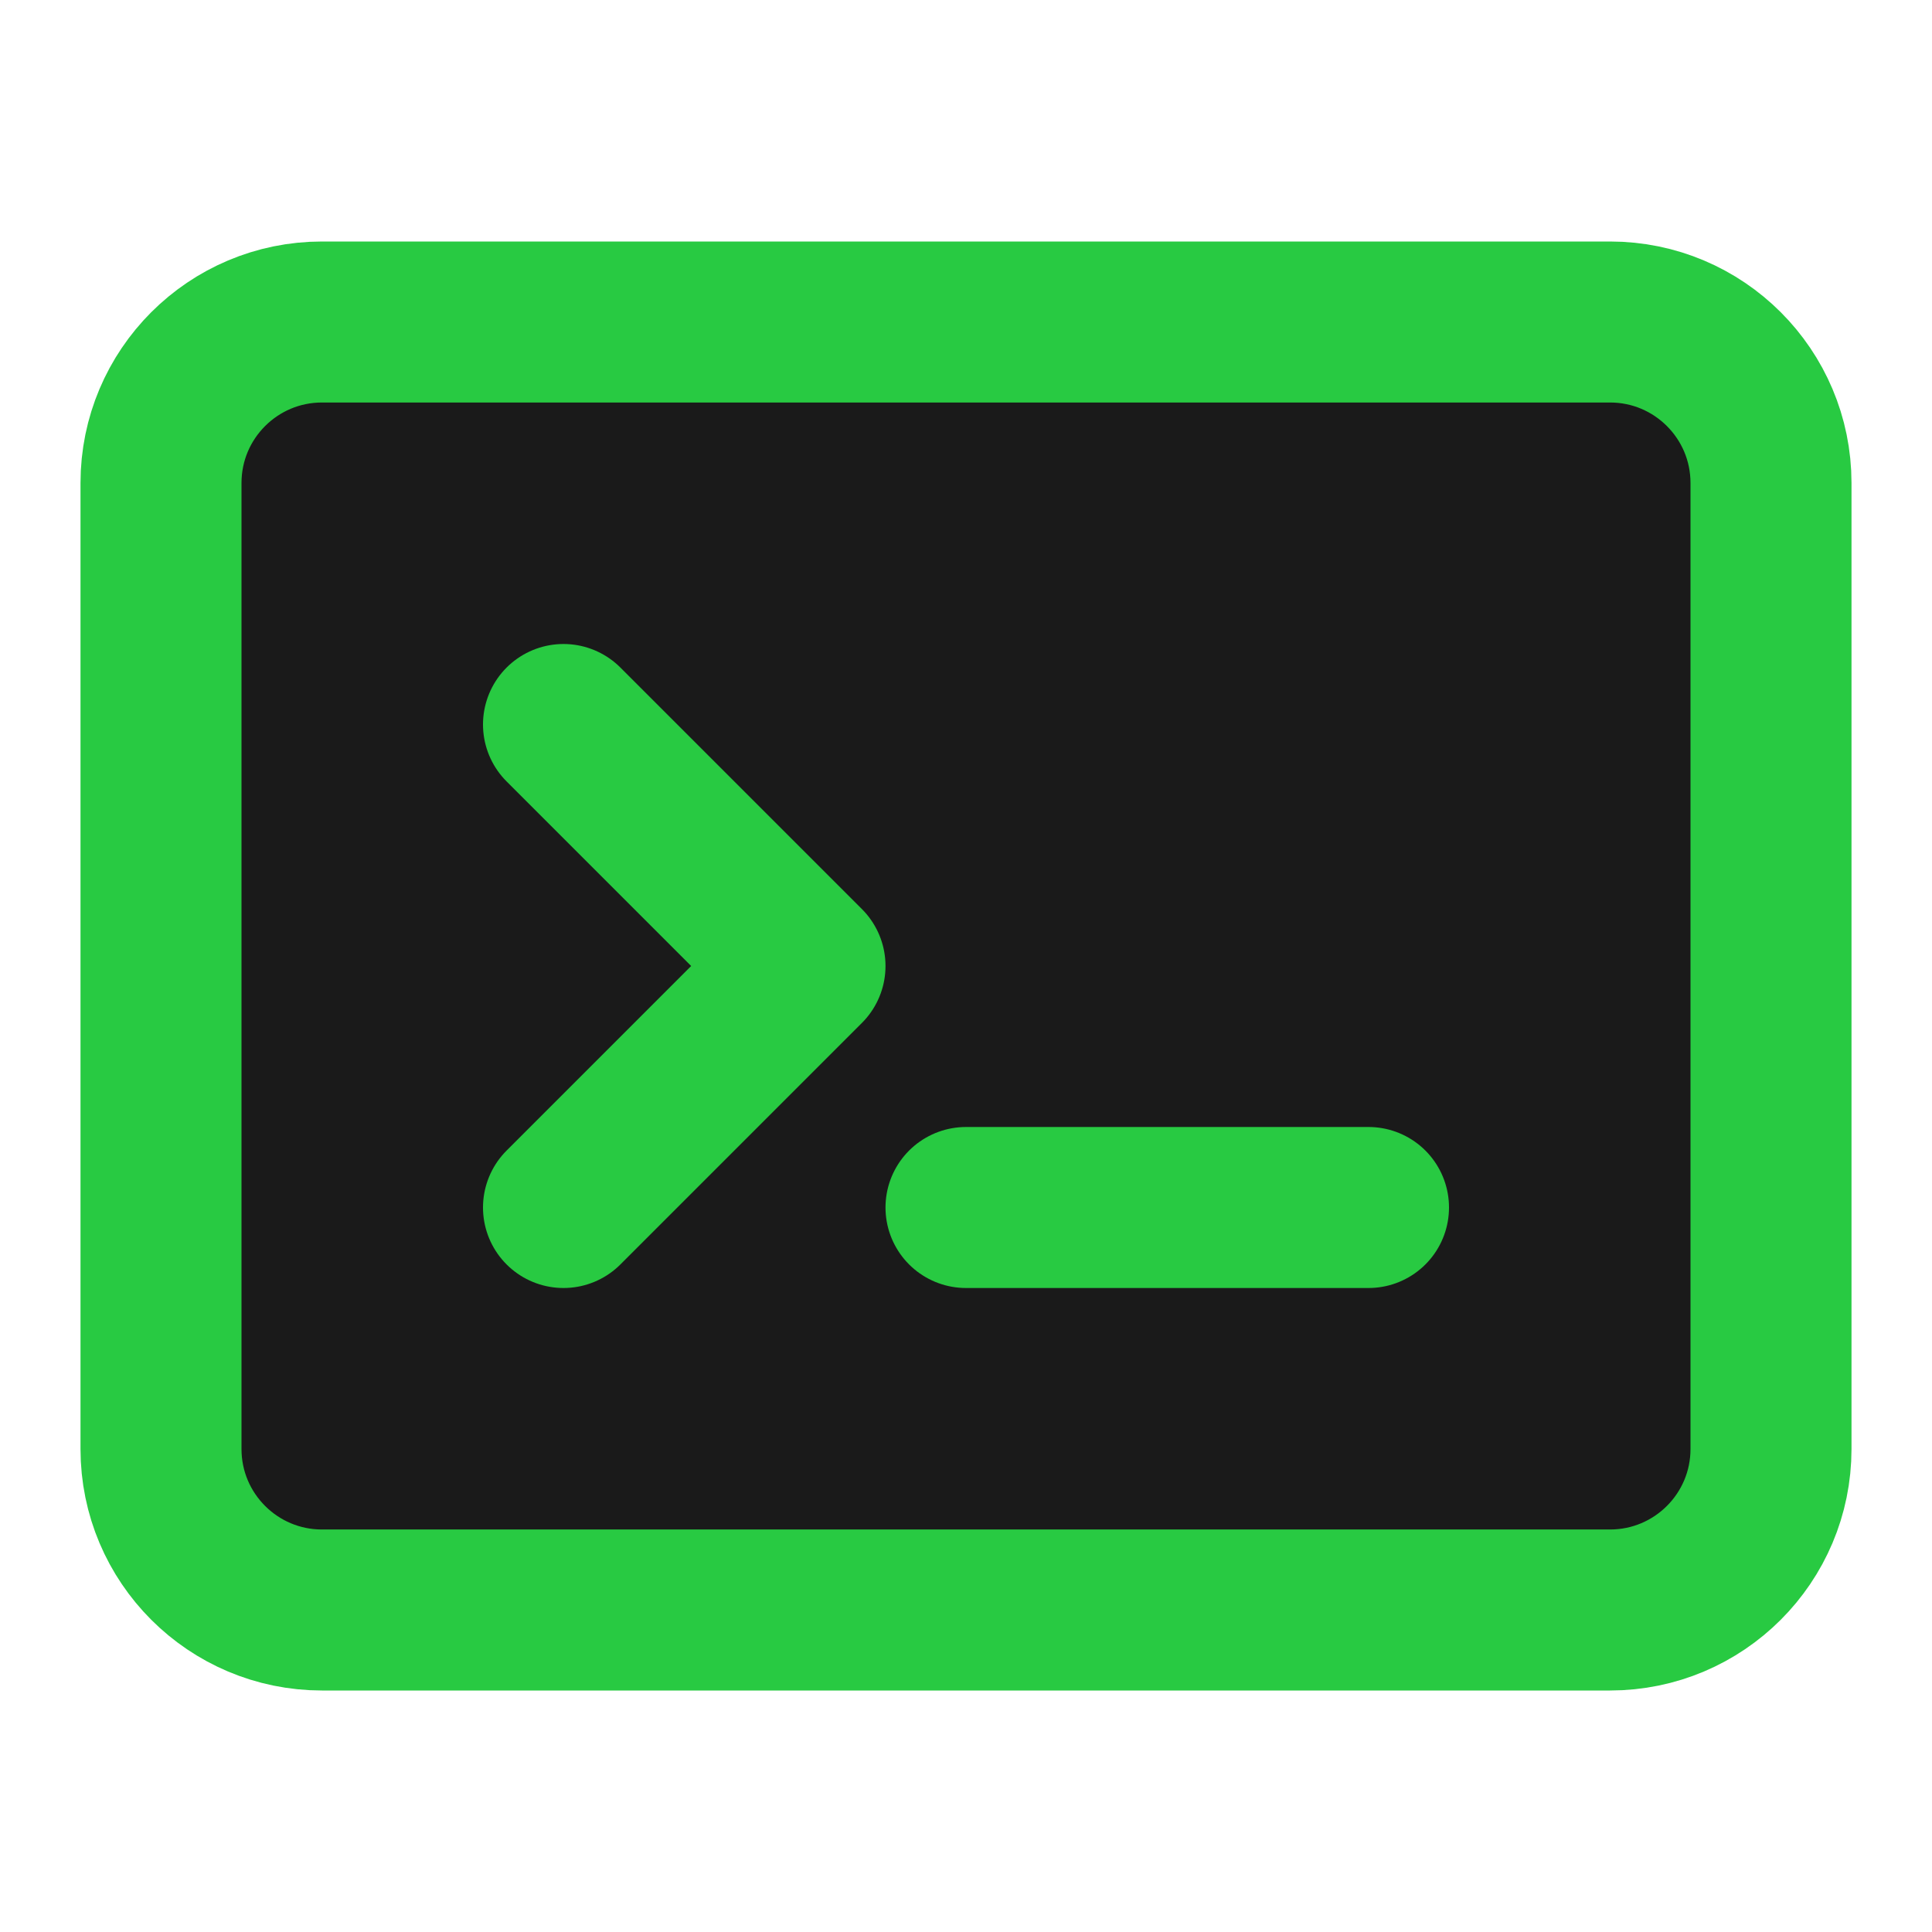
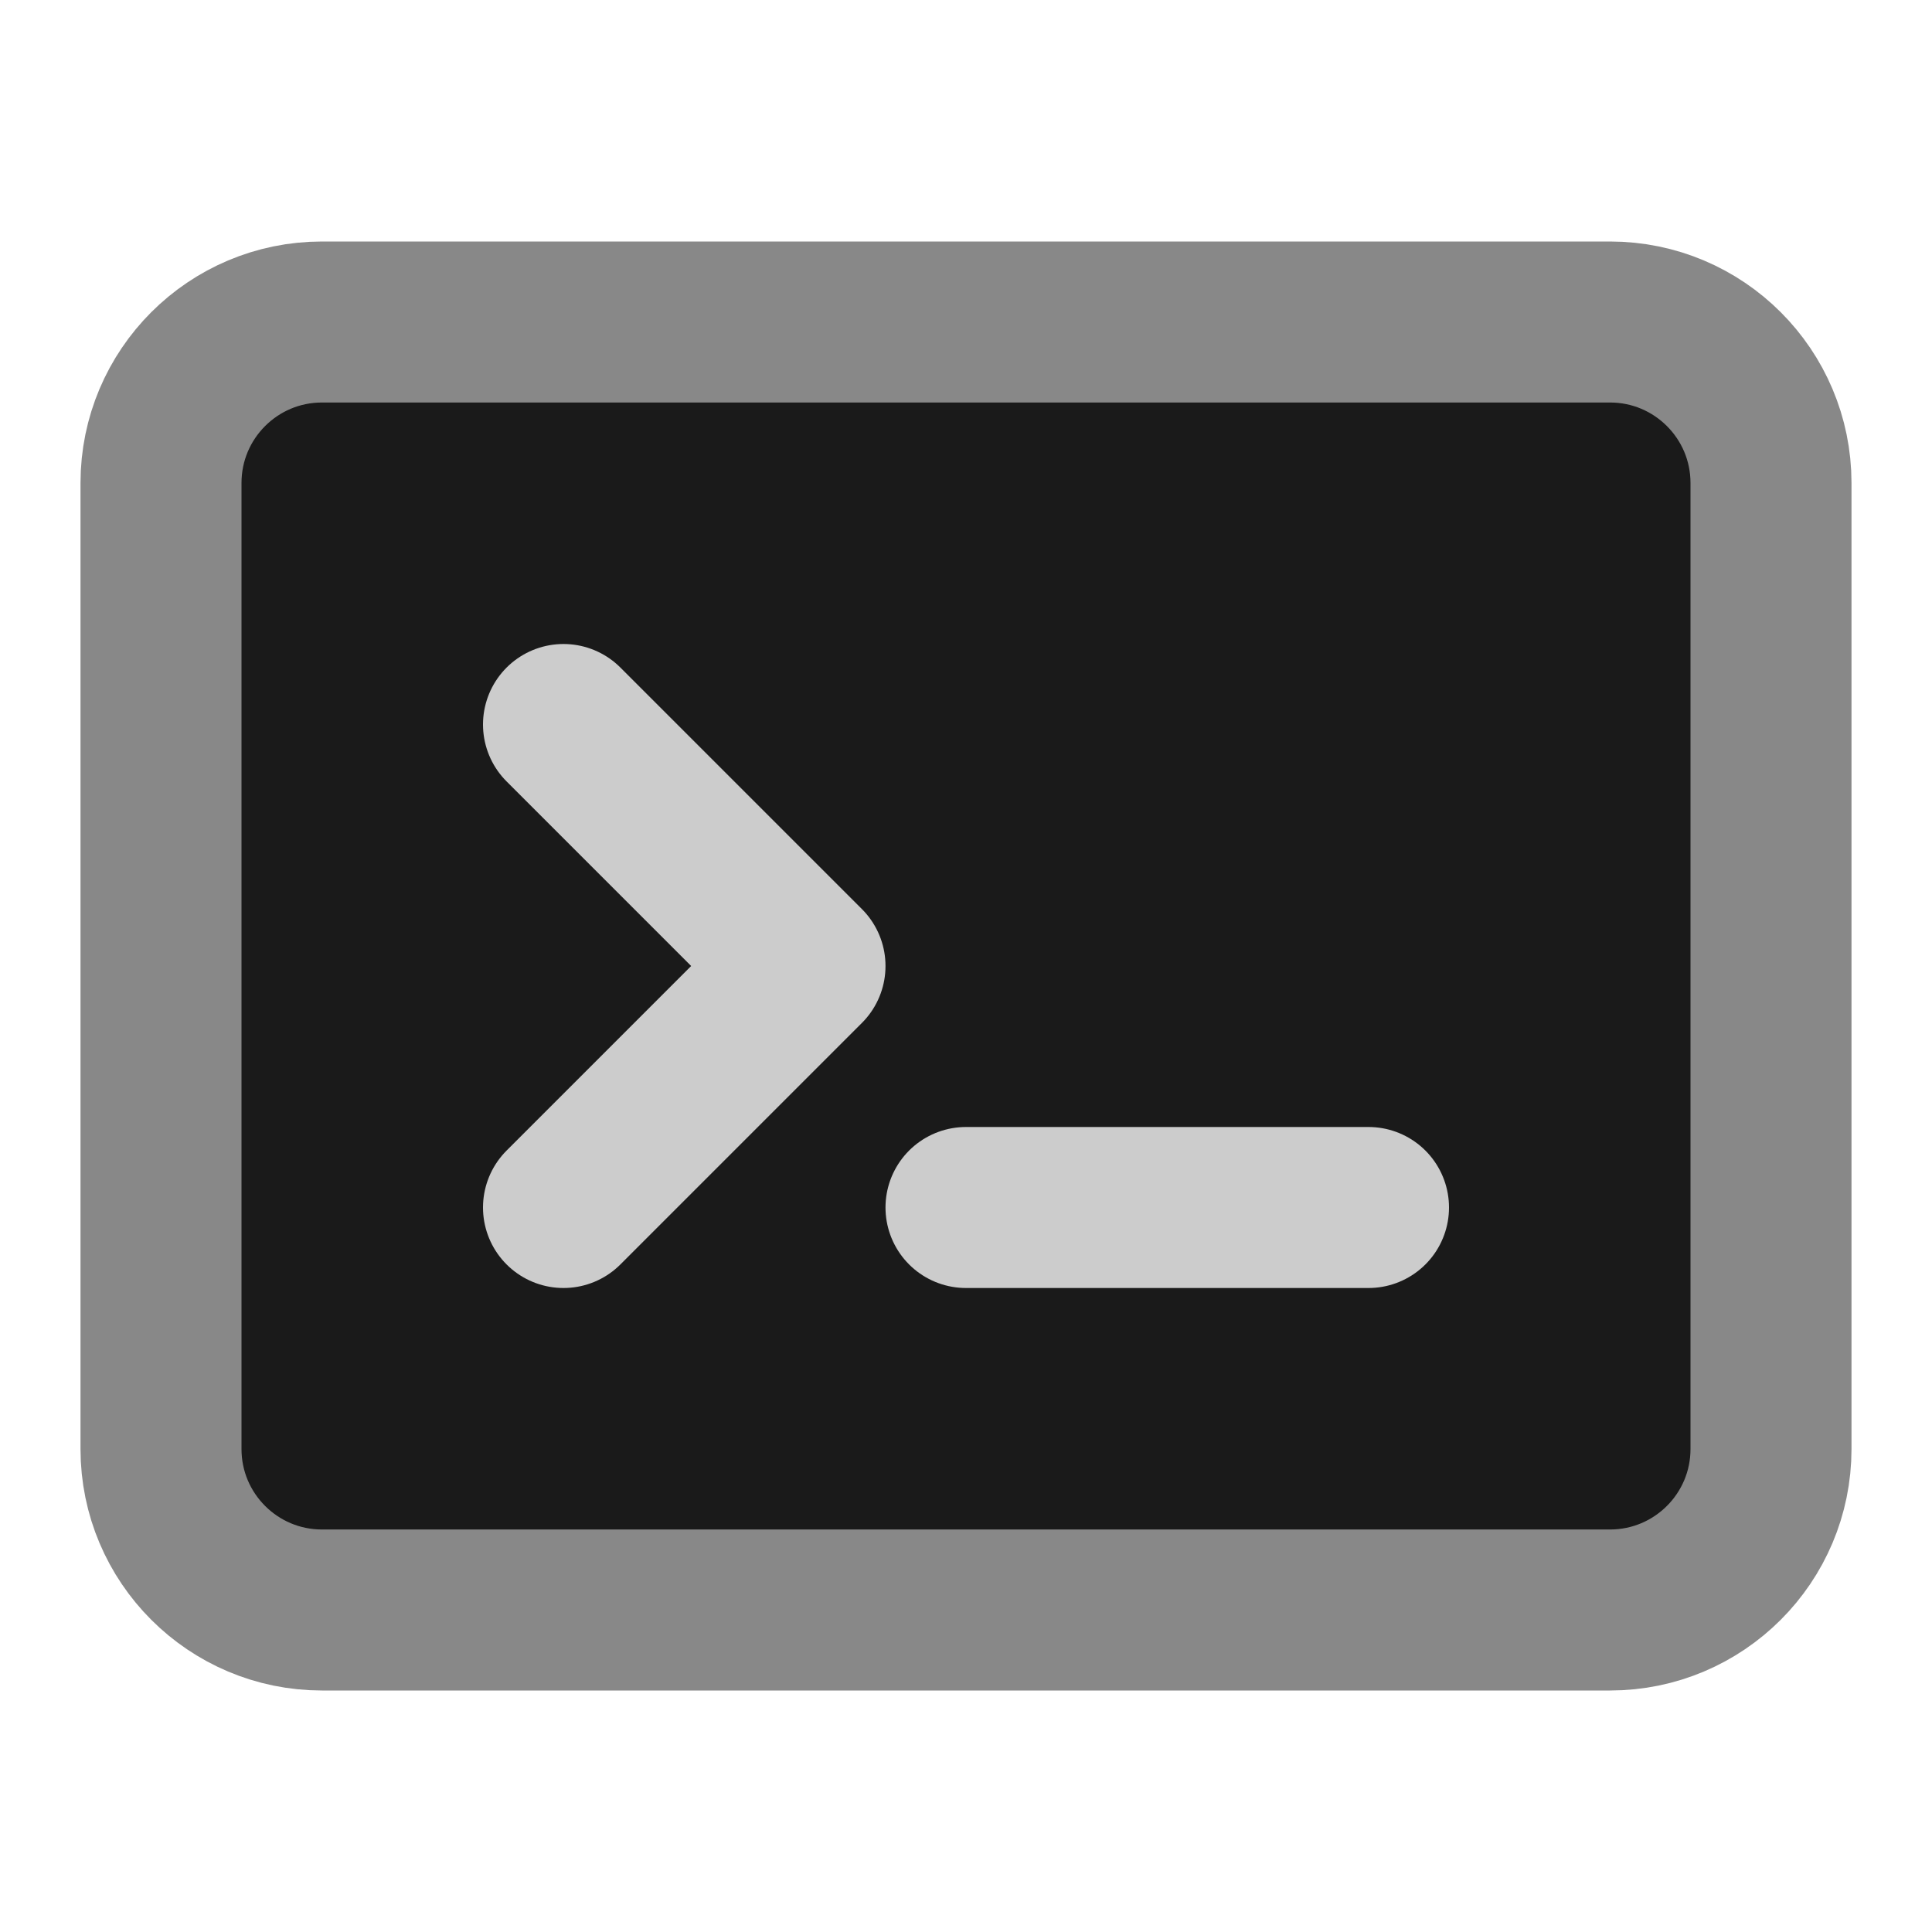
<svg xmlns="http://www.w3.org/2000/svg" viewBox="0 0 24 24" fill="none">
-   <rect x="2" y="4" width="20" height="16" rx="2" fill="#1a1a1a" stroke="#28ca42" stroke-width="2" />
-   <path d="M7 9L10 12L7 15" stroke="#28ca42" stroke-width="2" stroke-linecap="round" stroke-linejoin="round" />
-   <line x1="12" y1="15" x2="17" y2="15" stroke="#28ca42" stroke-width="2" stroke-linecap="round" />
+   <rect x="2" y="4" width="20" height="16" rx="2" fill="#1a1a1a" stroke="#888888" stroke-width="2" />
+   <path d="M7 9L10 12L7 15" stroke="#cccccc" stroke-width="2" stroke-linecap="round" stroke-linejoin="round" />
+   <line x1="12" y1="15" x2="17" y2="15" stroke="#cccccc" stroke-width="2" stroke-linecap="round" />
</svg>
